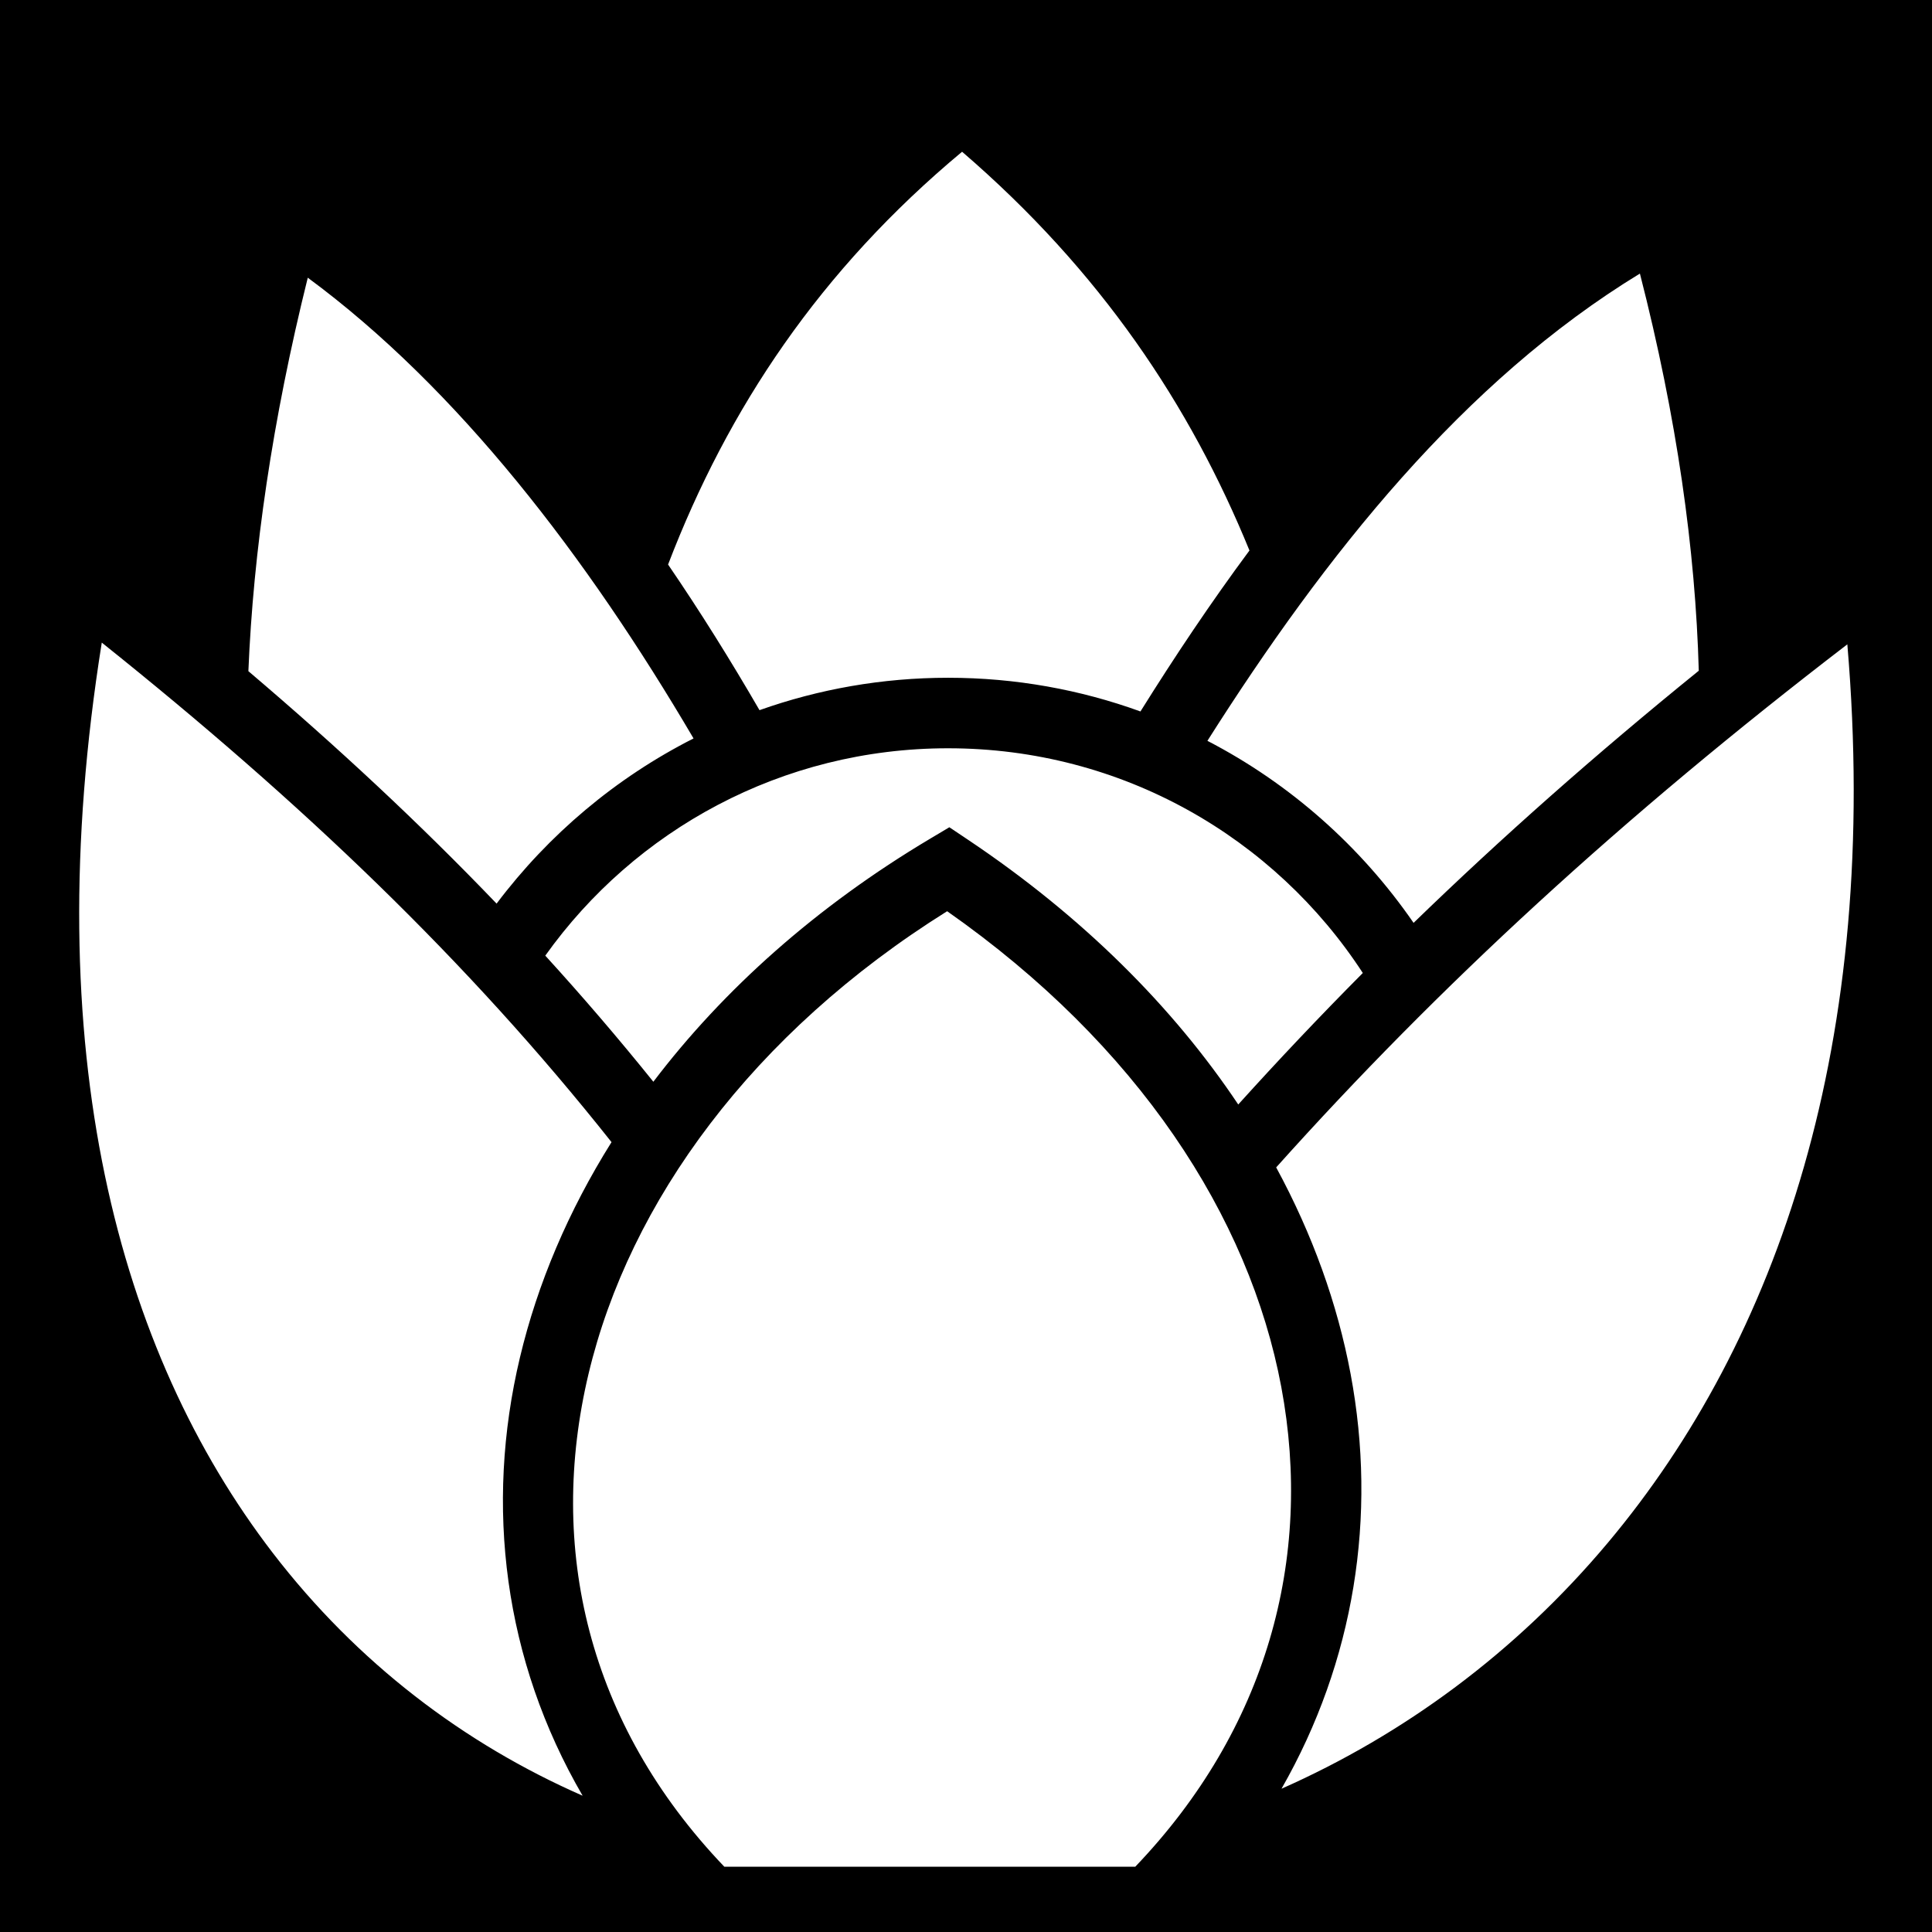
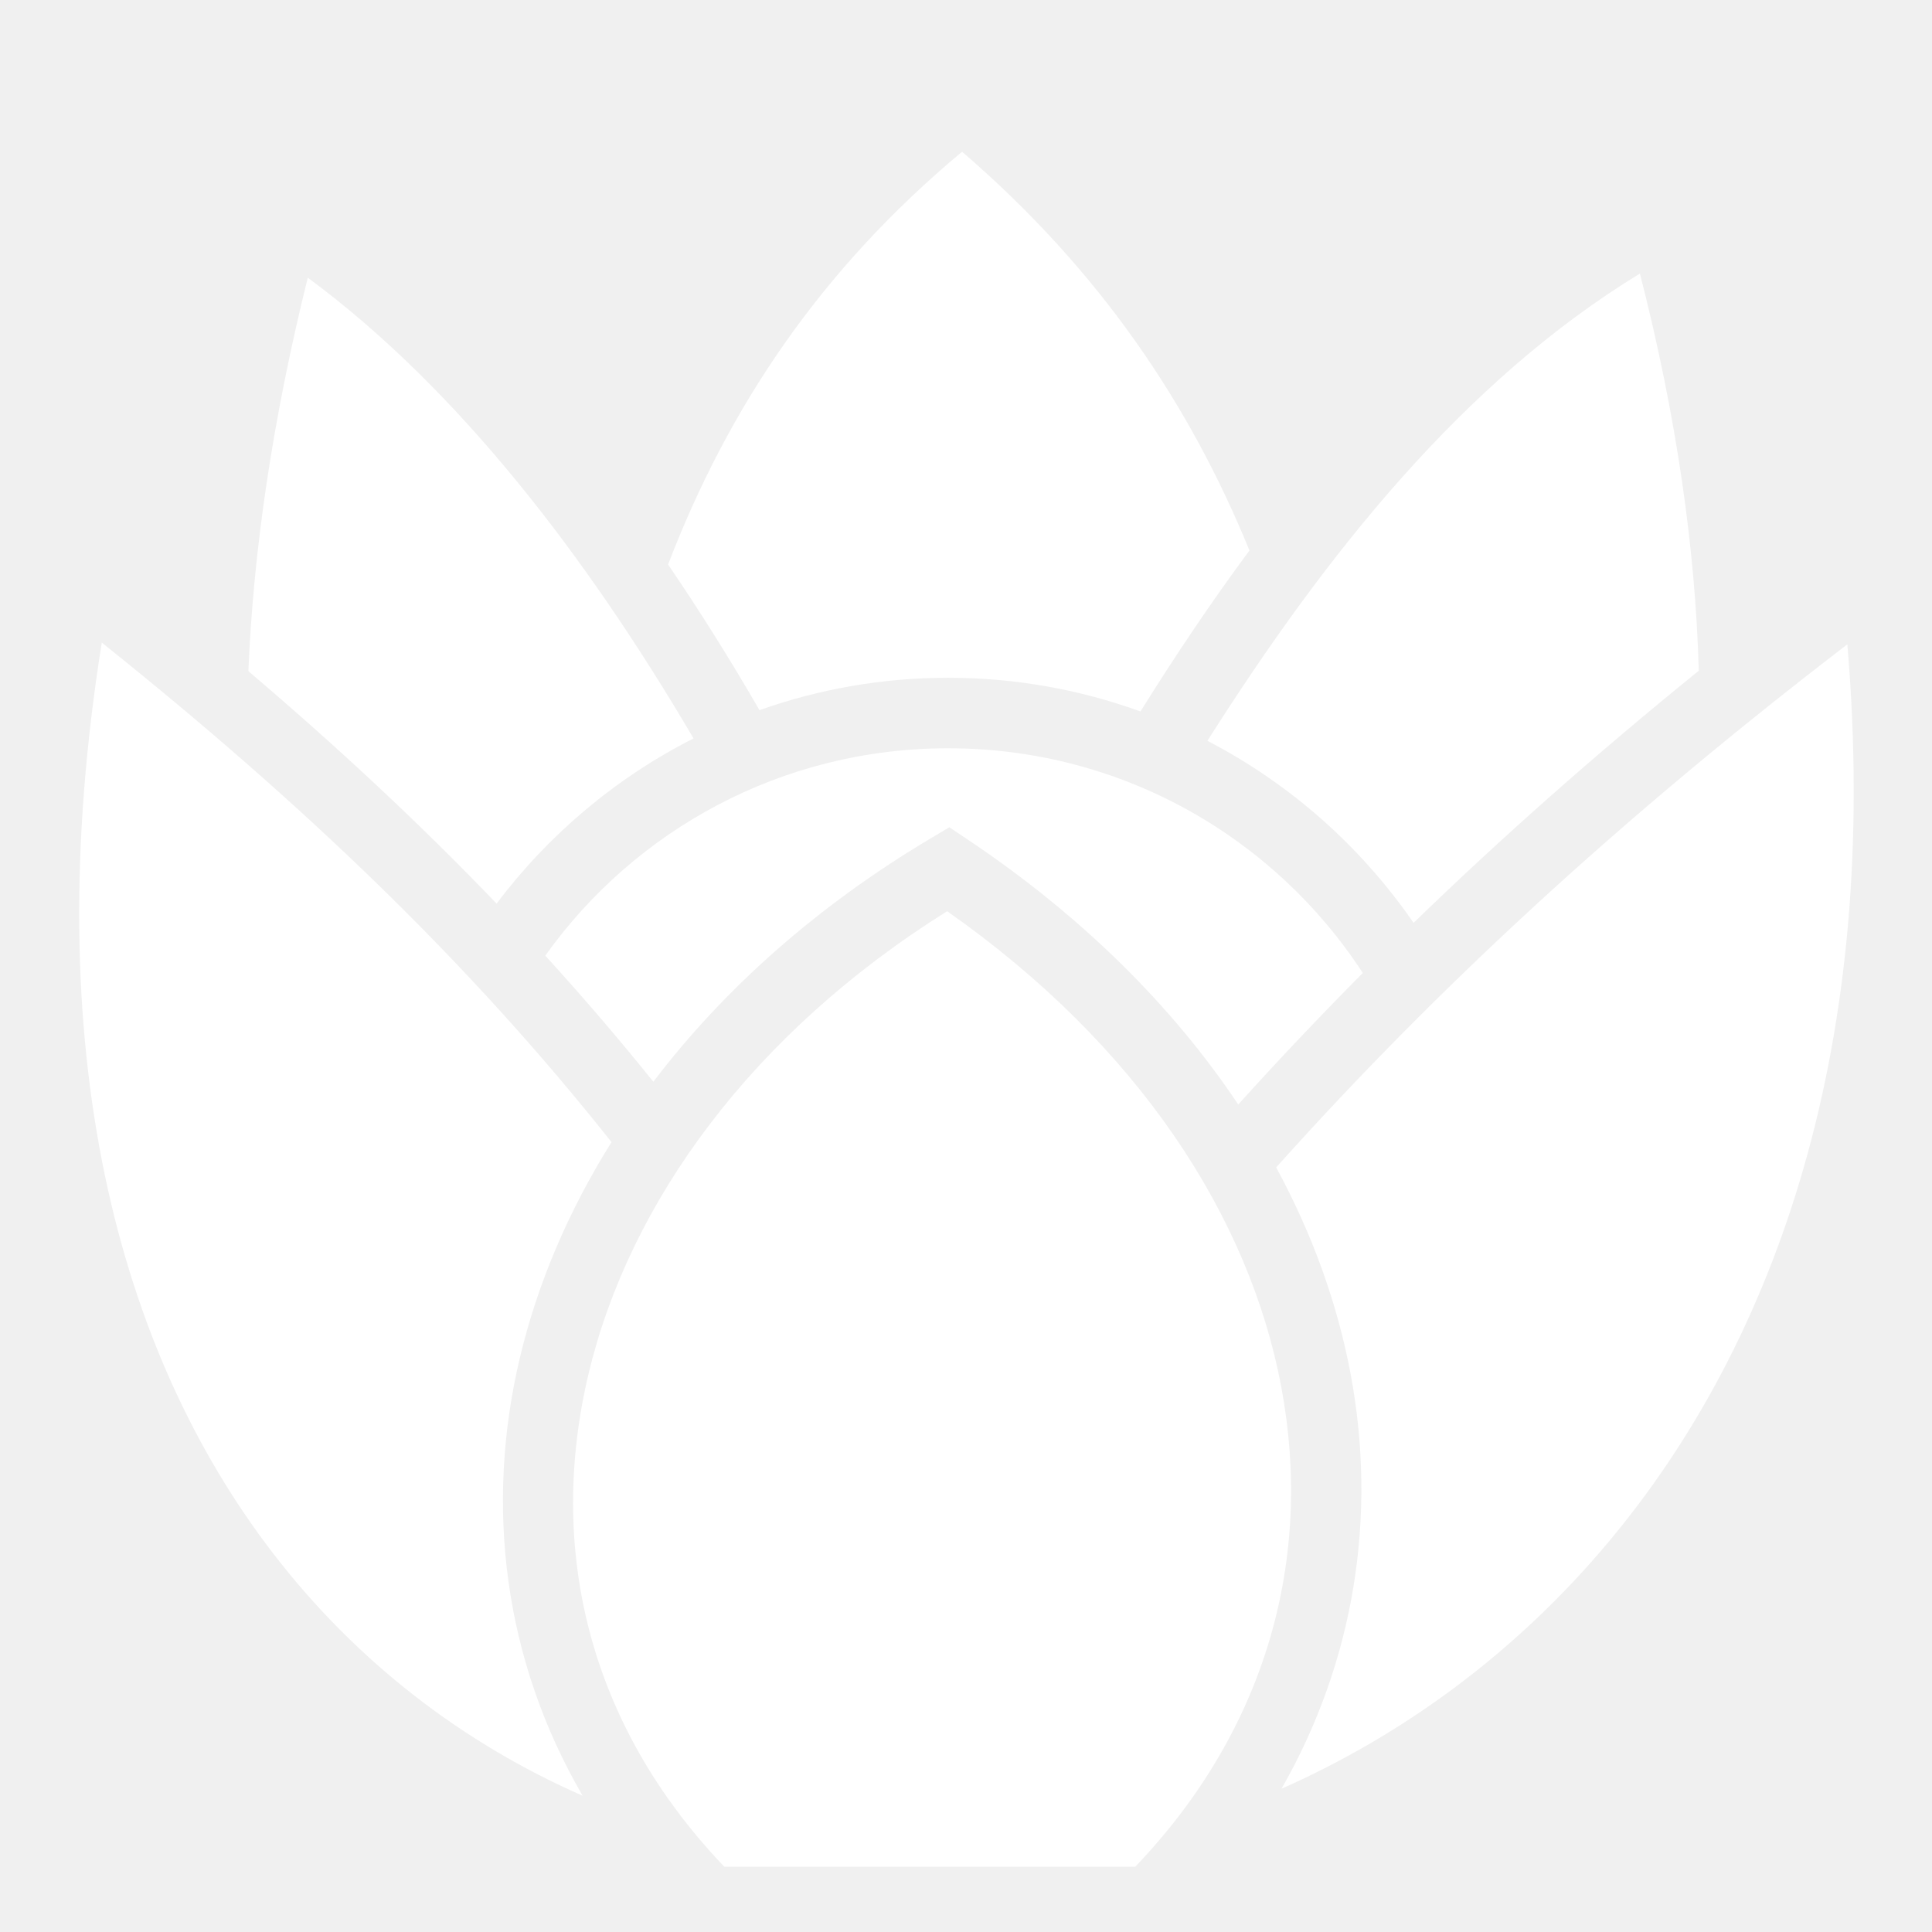
<svg xmlns="http://www.w3.org/2000/svg" viewBox="0 0 512 512">
-   <path d="M0 0h512v512H0z" />
  <path fill="#fff" d="M254.963 40.213c-37.634 31.356-62.038 67.976-77.916 109.394 8.544 12.5 16.607 25.44 24.228 38.594 15.642-5.553 32.468-8.587 49.995-8.587 17.886 0 35.046 3.156 50.96 8.93 9.07-14.52 18.652-28.856 28.89-42.66-15.736-38.504-39.406-74.025-76.157-105.67zM434.593 72.5c-46.74 28.5-83.334 74.49-114.616 123.826 21.934 11.372 40.696 28.023 54.636 48.244 23.212-22.514 48.206-44.643 75.58-66.82-.882-31.955-5.798-67.033-15.6-105.25zm-353.03 1.094c-9.435 37.96-14.433 72.695-15.74 104.27 23.62 20.078 45.453 40.406 65.78 61.603 13.77-18.29 31.614-33.345 52.194-43.774-28.336-48.245-62.472-92.77-102.234-122.1zm-54.59 96.7C9.708 278.34 31.295 358.165 72.27 411.517c22.427 29.2 50.77 50.62 82.128 64.363-20.892-35.934-25.973-76.777-16.613-116.112 4.668-19.617 12.848-38.864 24.274-57.09-38.14-48.11-82.083-90.01-135.087-132.383zm462.588.464c-59.87 45.918-108.408 90.682-151.36 138.615 9.625 17.744 16.24 36.16 19.722 54.732 7.08 37.78 1.012 76.134-18.31 109.926 32.2-14.254 62.005-35.988 86.51-65.214 44.98-53.64 72.394-132.675 63.44-238.058zM251.27 198.3c-44.09 0-83.025 21.667-106.764 54.954 9.898 10.856 19.428 21.973 28.64 33.42 18.55-24.415 43.224-46.48 73.372-64.422l5.072-3.02 4.906 3.286c30.383 20.345 54.374 44.323 71.65 70.185 10.638-11.774 21.61-23.376 33.012-34.85-23.354-35.875-63.803-59.552-109.888-59.552zm-.268 43.182c-51.58 32.272-84.19 77.032-95.035 122.612-10.94 45.97-.302 92.658 35.986 130.607h108.904c34.806-36.38 47.222-81.652 38.696-127.15-8.466-45.177-37.988-90.634-88.55-126.068z" />
</svg>
